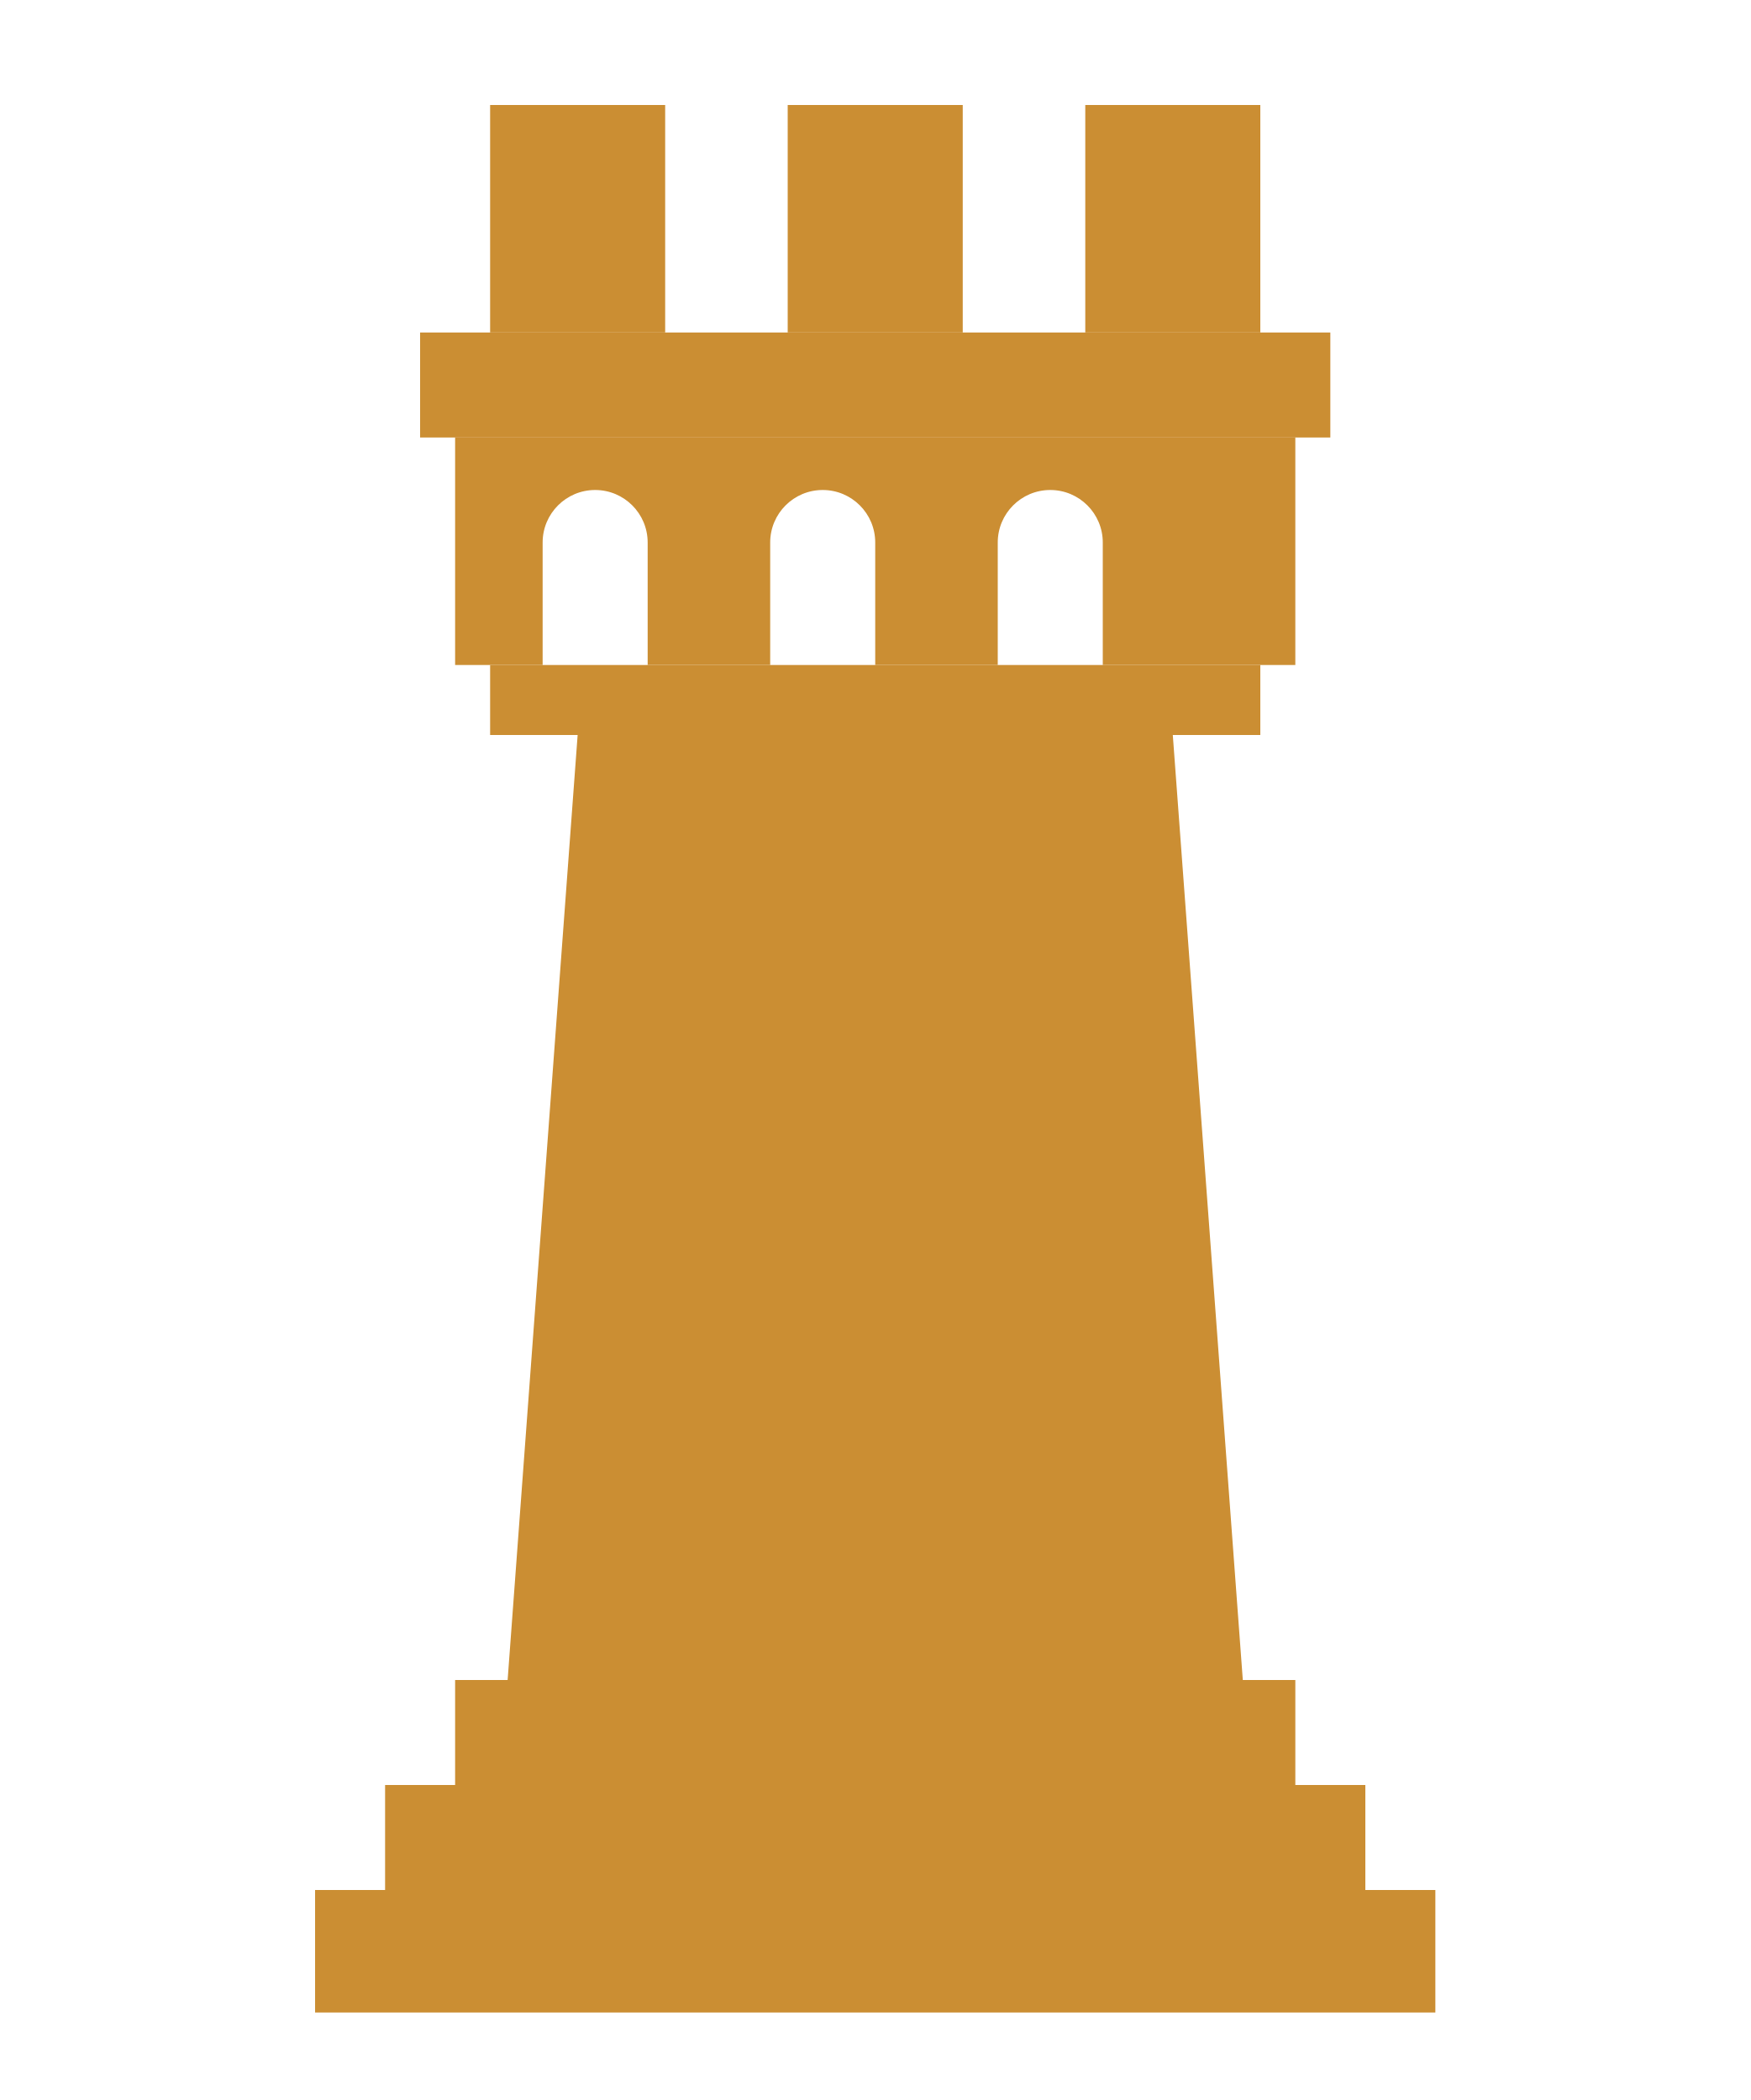
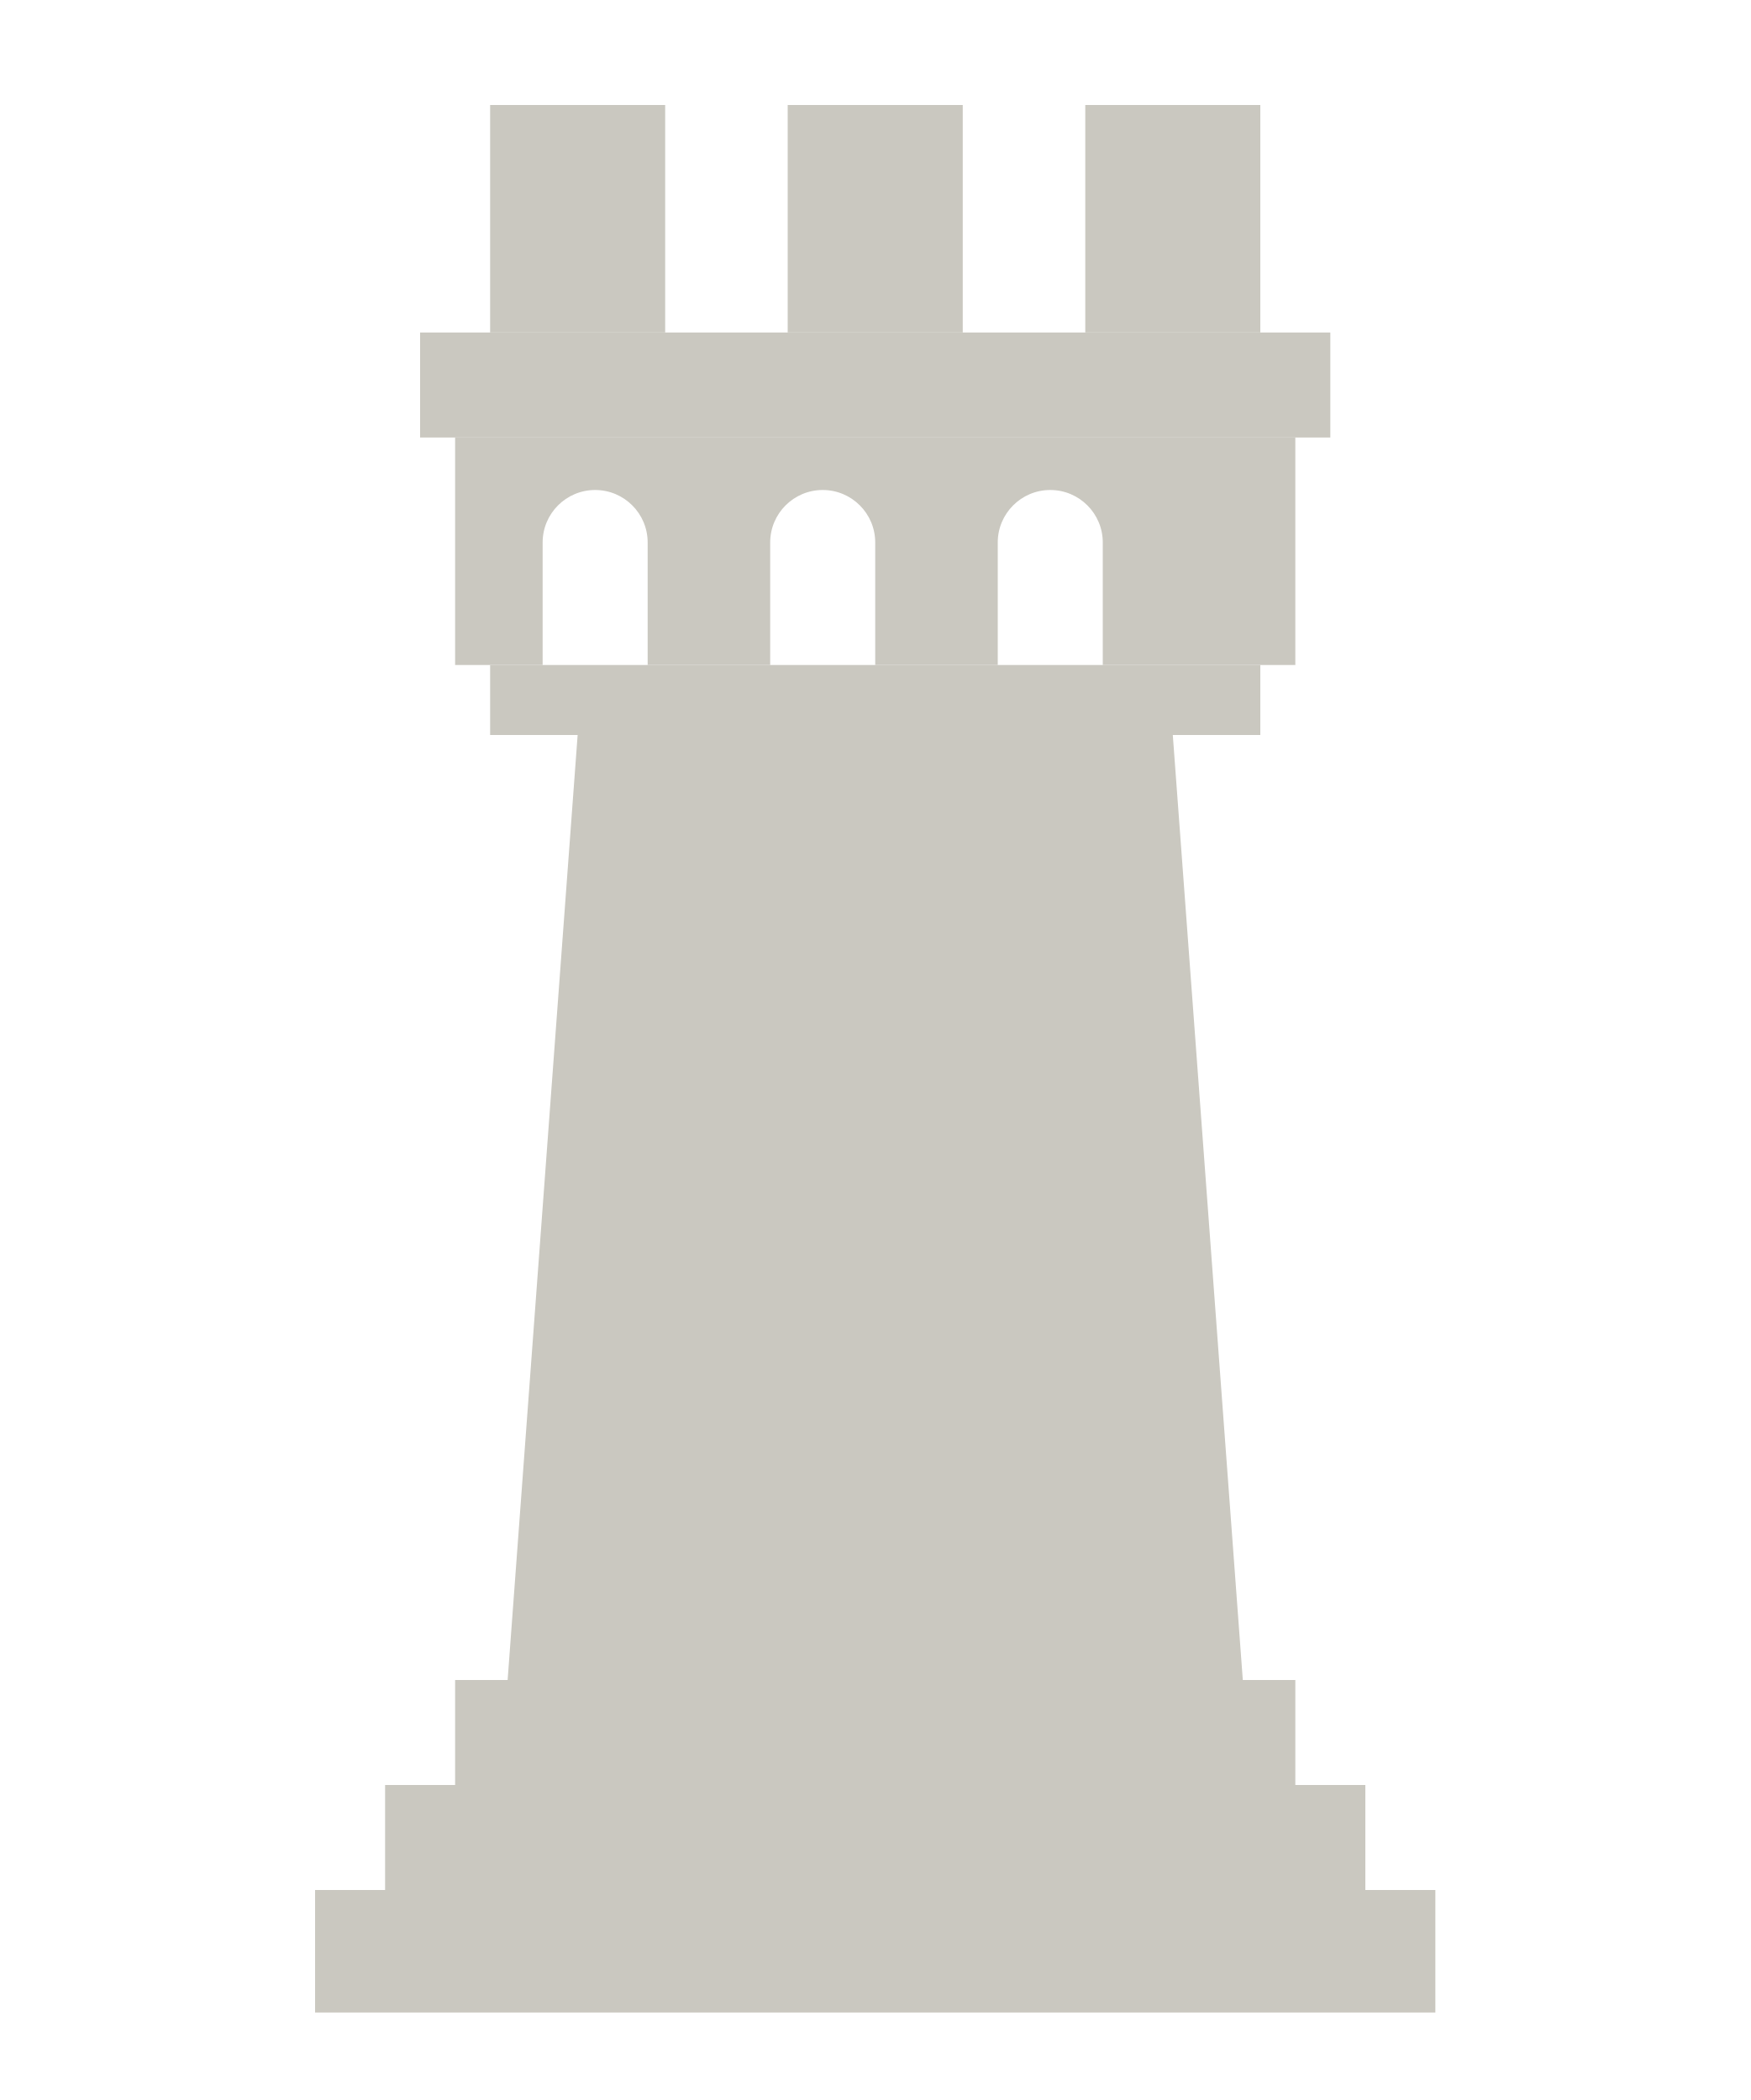
<svg xmlns="http://www.w3.org/2000/svg" viewBox="0 0 100 120" role="img" aria-label="Bastion crenellated tower crest">
-   <g fill="#CB8E33" fill-rule="evenodd">
+   <g fill="#CAC8C0" fill-rule="evenodd">
    <rect x="28" y="6" width="10" height="13" />
    <rect x="45" y="6" width="10" height="13" />
    <rect x="62" y="6" width="10" height="13" />
    <rect x="24" y="19" width="52" height="6" />
    <path d="M26 25 h48 v13 h-48 z M31 38 v-7 a3 3 0 0 1 6 0 v7 z M44 38 v-7 a3 3 0 0 1 6 0 v7 z M57 38 v-7 a3 3 0 0 1 6 0 v7 z" fill-rule="evenodd" />
    <rect x="28" y="38" width="44" height="4" />
    <path d="M33 42 h34 l4 54 h-42 z" />
    <rect x="26" y="96" width="48" height="6" />
    <rect x="22" y="102" width="56" height="6" />
    <rect x="18" y="108" width="64" height="7" />
  </g>
</svg>
